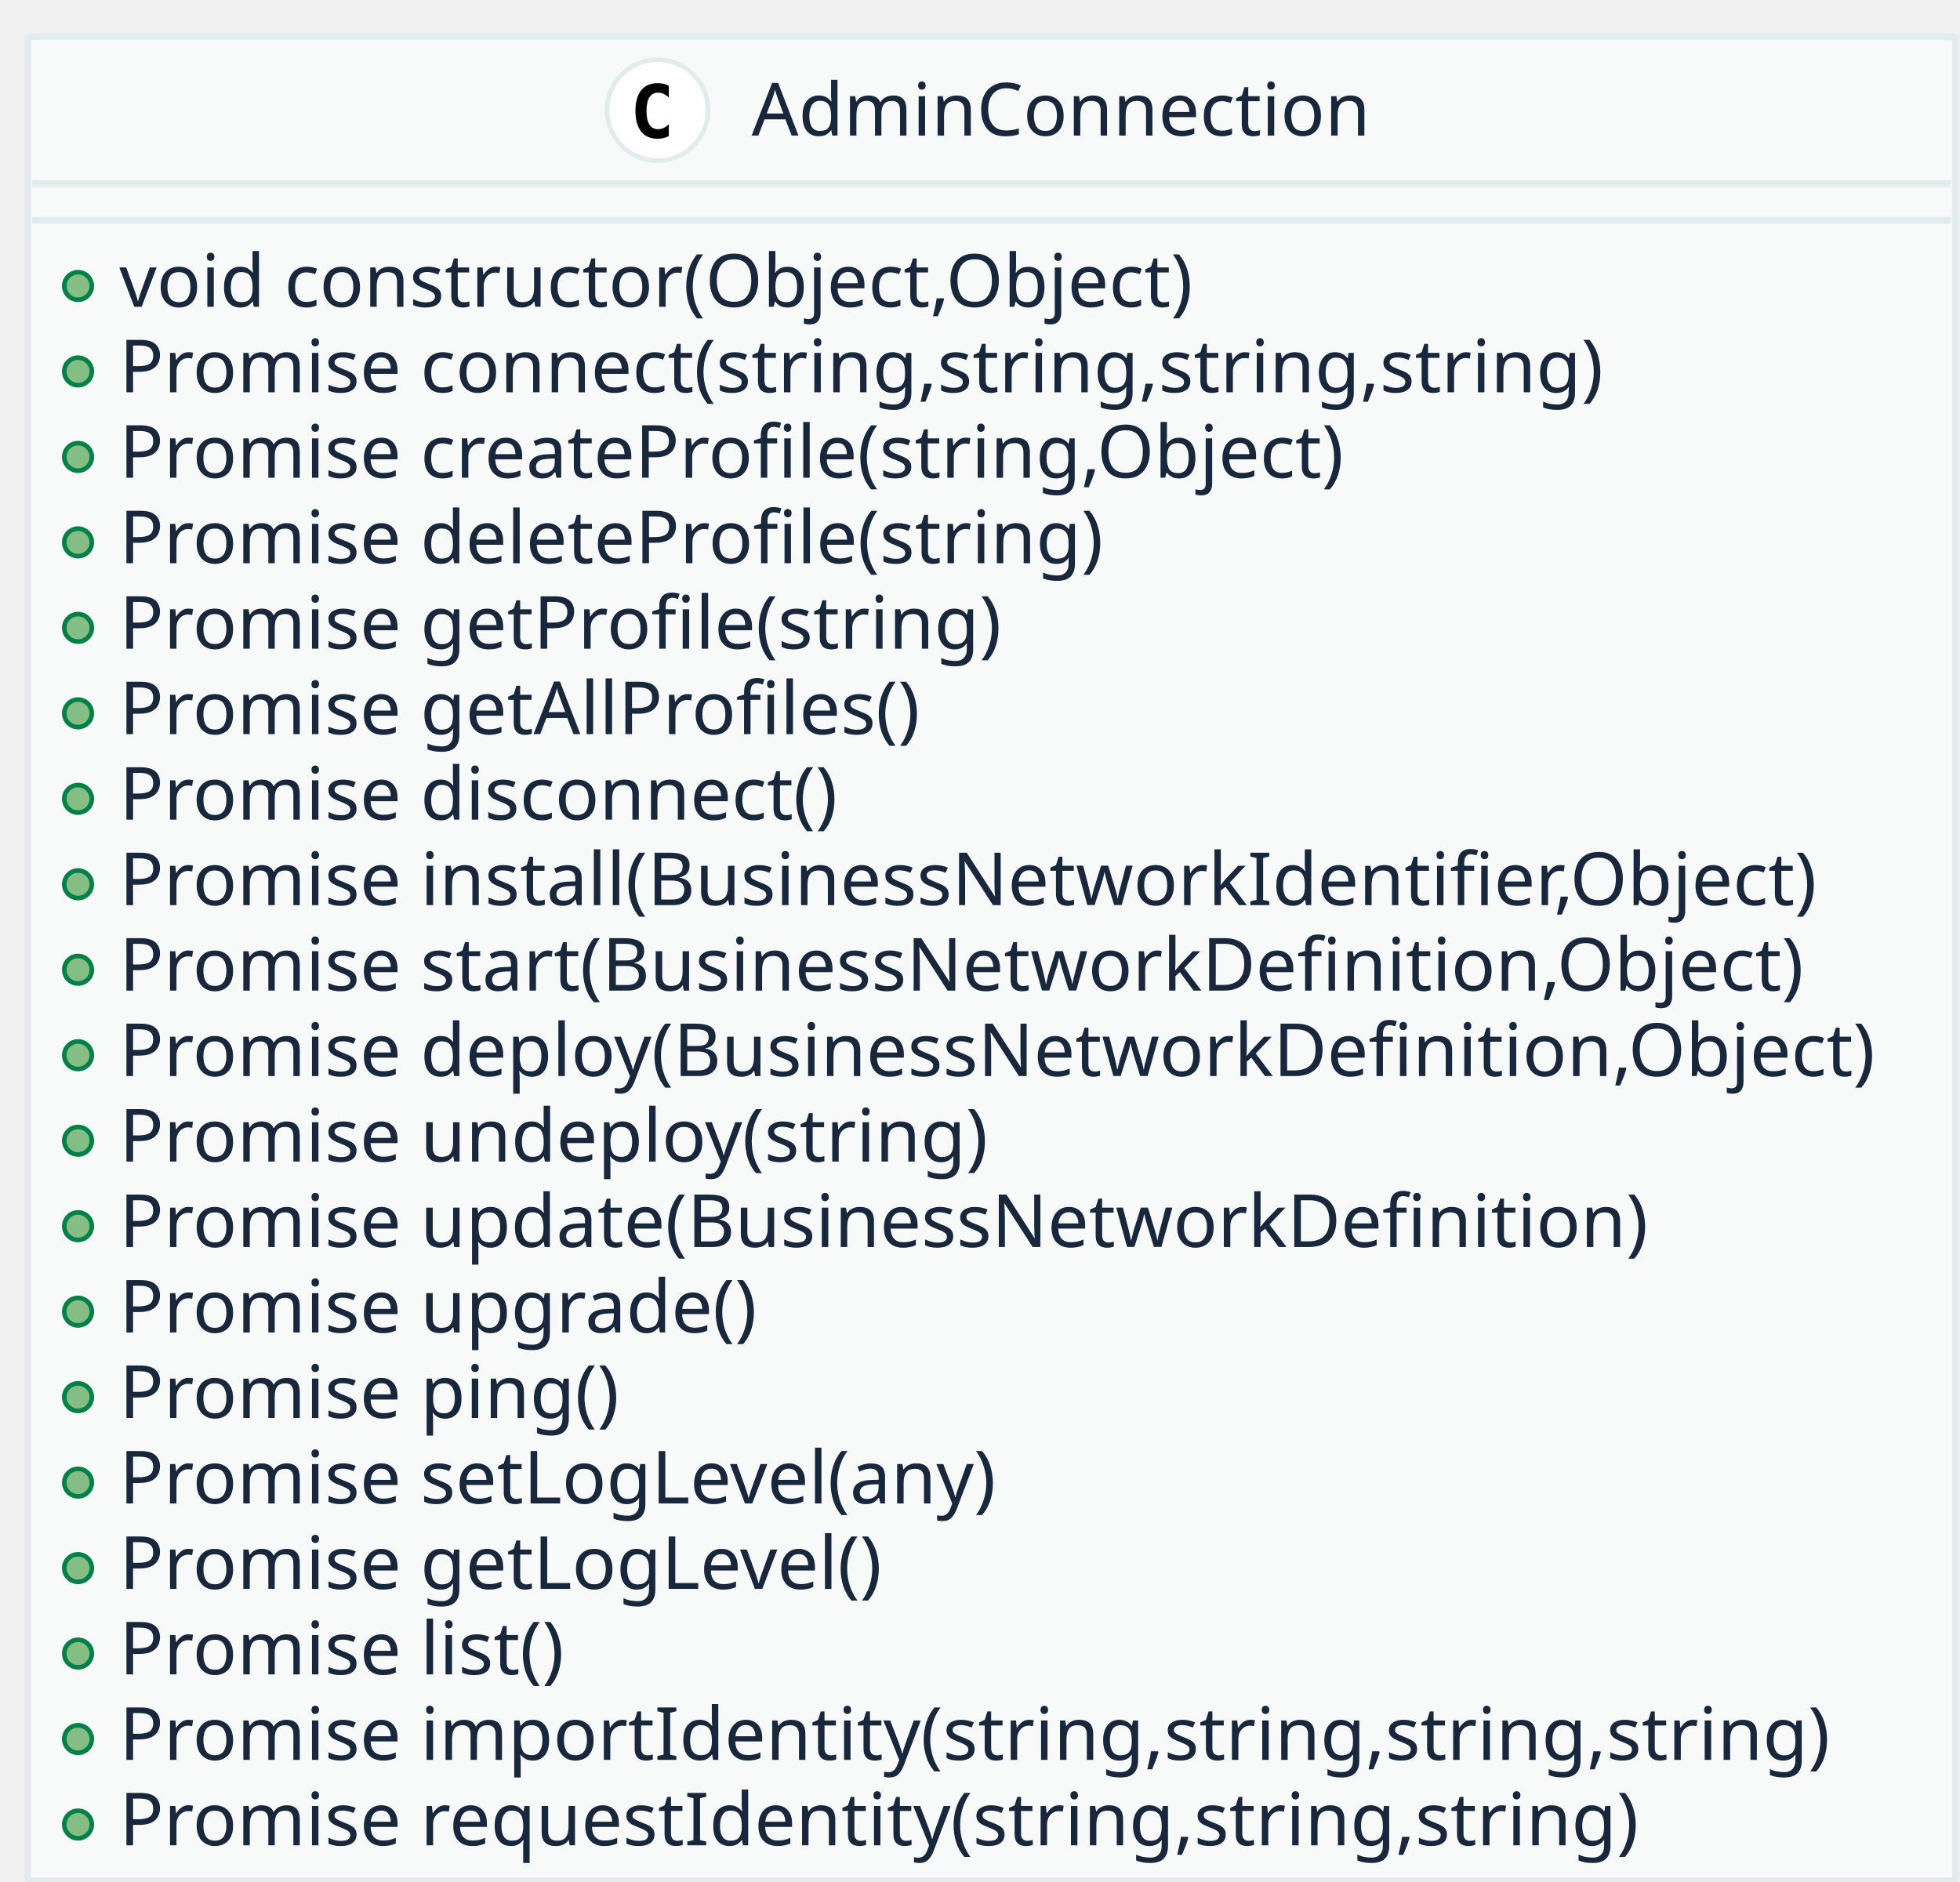
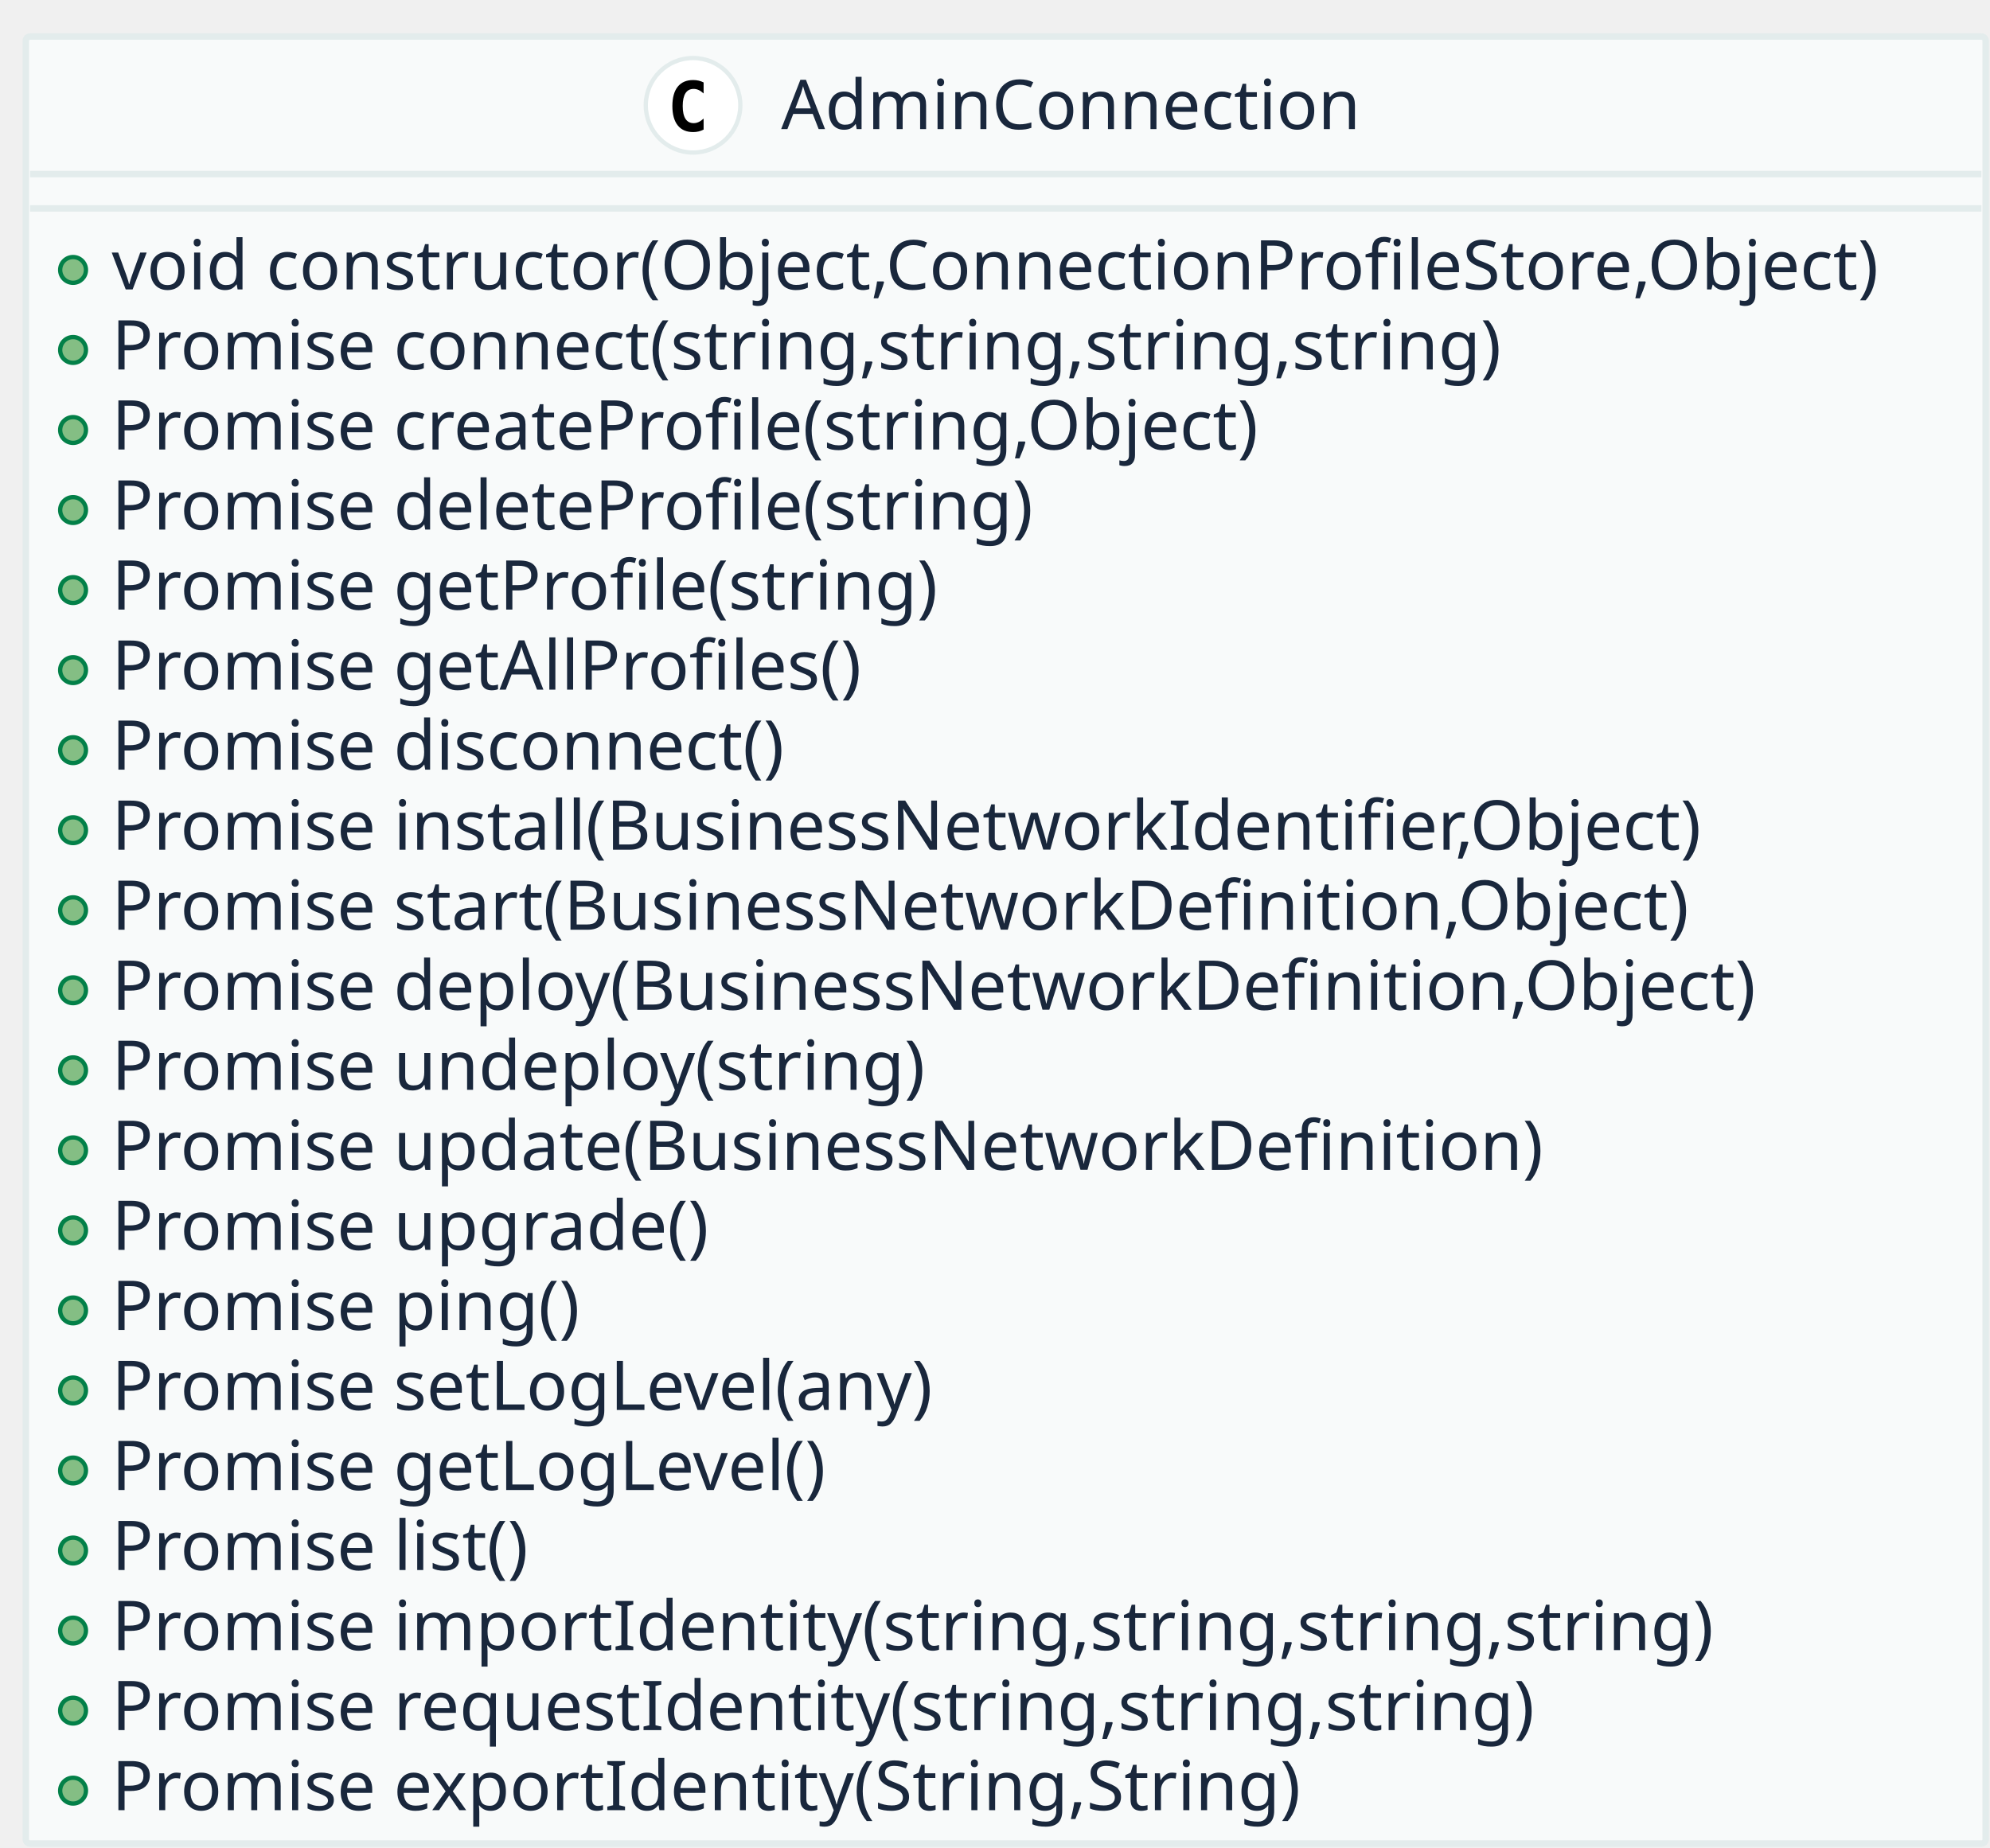
- <svg xmlns="http://www.w3.org/2000/svg" contentScriptType="application/ecmascript" contentStyleType="text/css" height="410px" preserveAspectRatio="none" style="width:427px;height:410px;" version="1.1" viewBox="0 0 427 410" width="427px" zoomAndPan="magnify">
+ <svg xmlns="http://www.w3.org/2000/svg" contentScriptType="application/ecmascript" contentStyleType="text/css" height="430px" preserveAspectRatio="none" style="width:463px;height:430px;" version="1.1" viewBox="0 0 463 430" width="463px" zoomAndPan="magnify">
  <defs />
  <g>
-     <rect fill="#F8FAFA" height="401.875" rx="1" ry="1" style="stroke: #E3ECEC; stroke-width: 1.5;" width="420" x="6" y="8" />
-     <ellipse cx="143.25" cy="24" fill="#FFFFFF" rx="11" ry="11" style="stroke: #E3ECEC; stroke-width: 1.0;" />
-     <path d="M145.703,29.656 Q145.156,29.938 144.555,30.086 Q143.953,30.234 143.281,30.234 Q140.922,30.234 139.68,28.672 Q138.438,27.109 138.438,24.172 Q138.438,21.234 139.68,19.68 Q140.922,18.125 143.281,18.125 Q143.953,18.125 144.562,18.266 Q145.172,18.406 145.703,18.688 L145.703,21.25 Q145.109,20.703 144.547,20.445 Q143.984,20.188 143.391,20.188 Q142.125,20.188 141.484,21.195 Q140.844,22.203 140.844,24.172 Q140.844,26.141 141.484,27.148 Q142.125,28.156 143.391,28.156 Q143.984,28.156 144.547,27.898 Q145.109,27.641 145.703,27.094 L145.703,29.656 Z " />
-     <text fill="#19273C" font-family="sans-serif" font-size="16" lengthAdjust="spacingAndGlyphs" textLength="137" x="163.75" y="29.539">AdminConnection</text>
-     <line style="stroke: #E3ECEC; stroke-width: 1.5;" x1="7" x2="425" y1="40" y2="40" />
-     <line style="stroke: #E3ECEC; stroke-width: 1.5;" x1="7" x2="425" y1="48" y2="48" />
-     <ellipse cx="17" cy="62.312" fill="#84BE84" rx="3" ry="3" style="stroke: #038048; stroke-width: 1.0;" />
-     <text fill="#19273C" font-family="sans-serif" font-size="16" lengthAdjust="spacingAndGlyphs" textLength="247" x="26" y="66.852">void constructor(Object,Object)</text>
-     <ellipse cx="17" cy="80.938" fill="#84BE84" rx="3" ry="3" style="stroke: #038048; stroke-width: 1.0;" />
-     <text fill="#19273C" font-family="sans-serif" font-size="16" lengthAdjust="spacingAndGlyphs" textLength="338" x="26" y="85.477">Promise connect(string,string,string,string)</text>
-     <ellipse cx="17" cy="99.562" fill="#84BE84" rx="3" ry="3" style="stroke: #038048; stroke-width: 1.0;" />
-     <text fill="#19273C" font-family="sans-serif" font-size="16" lengthAdjust="spacingAndGlyphs" textLength="277" x="26" y="104.102">Promise createProfile(string,Object)</text>
-     <ellipse cx="17" cy="118.188" fill="#84BE84" rx="3" ry="3" style="stroke: #038048; stroke-width: 1.0;" />
-     <text fill="#19273C" font-family="sans-serif" font-size="16" lengthAdjust="spacingAndGlyphs" textLength="219" x="26" y="122.727">Promise deleteProfile(string)</text>
-     <ellipse cx="17" cy="136.812" fill="#84BE84" rx="3" ry="3" style="stroke: #038048; stroke-width: 1.0;" />
-     <text fill="#19273C" font-family="sans-serif" font-size="16" lengthAdjust="spacingAndGlyphs" textLength="198" x="26" y="141.352">Promise getProfile(string)</text>
-     <ellipse cx="17" cy="155.438" fill="#84BE84" rx="3" ry="3" style="stroke: #038048; stroke-width: 1.0;" />
-     <text fill="#19273C" font-family="sans-serif" font-size="16" lengthAdjust="spacingAndGlyphs" textLength="179" x="26" y="159.977">Promise getAllProfiles()</text>
-     <ellipse cx="17" cy="174.062" fill="#84BE84" rx="3" ry="3" style="stroke: #038048; stroke-width: 1.0;" />
-     <text fill="#19273C" font-family="sans-serif" font-size="16" lengthAdjust="spacingAndGlyphs" textLength="165" x="26" y="178.602">Promise disconnect()</text>
-     <ellipse cx="17" cy="192.688" fill="#84BE84" rx="3" ry="3" style="stroke: #038048; stroke-width: 1.0;" />
-     <text fill="#19273C" font-family="sans-serif" font-size="16" lengthAdjust="spacingAndGlyphs" textLength="382" x="26" y="197.227">Promise install(BusinessNetworkIdentifier,Object)</text>
-     <ellipse cx="17" cy="211.312" fill="#84BE84" rx="3" ry="3" style="stroke: #038048; stroke-width: 1.0;" />
-     <text fill="#19273C" font-family="sans-serif" font-size="16" lengthAdjust="spacingAndGlyphs" textLength="380" x="26" y="215.852">Promise start(BusinessNetworkDefinition,Object)</text>
-     <ellipse cx="17" cy="229.938" fill="#84BE84" rx="3" ry="3" style="stroke: #038048; stroke-width: 1.0;" />
-     <text fill="#19273C" font-family="sans-serif" font-size="16" lengthAdjust="spacingAndGlyphs" textLength="394" x="26" y="234.477">Promise deploy(BusinessNetworkDefinition,Object)</text>
-     <ellipse cx="17" cy="248.562" fill="#84BE84" rx="3" ry="3" style="stroke: #038048; stroke-width: 1.0;" />
-     <text fill="#19273C" font-family="sans-serif" font-size="16" lengthAdjust="spacingAndGlyphs" textLength="196" x="26" y="253.102">Promise undeploy(string)</text>
-     <ellipse cx="17" cy="267.188" fill="#84BE84" rx="3" ry="3" style="stroke: #038048; stroke-width: 1.0;" />
-     <text fill="#19273C" font-family="sans-serif" font-size="16" lengthAdjust="spacingAndGlyphs" textLength="342" x="26" y="271.727">Promise update(BusinessNetworkDefinition)</text>
-     <ellipse cx="17" cy="285.812" fill="#84BE84" rx="3" ry="3" style="stroke: #038048; stroke-width: 1.0;" />
-     <text fill="#19273C" font-family="sans-serif" font-size="16" lengthAdjust="spacingAndGlyphs" textLength="145" x="26" y="290.352">Promise upgrade()</text>
-     <ellipse cx="17" cy="304.438" fill="#84BE84" rx="3" ry="3" style="stroke: #038048; stroke-width: 1.0;" />
-     <text fill="#19273C" font-family="sans-serif" font-size="16" lengthAdjust="spacingAndGlyphs" textLength="113" x="26" y="308.977">Promise ping()</text>
-     <ellipse cx="17" cy="323.062" fill="#84BE84" rx="3" ry="3" style="stroke: #038048; stroke-width: 1.0;" />
-     <text fill="#19273C" font-family="sans-serif" font-size="16" lengthAdjust="spacingAndGlyphs" textLength="200" x="26" y="327.602">Promise setLogLevel(any)</text>
-     <ellipse cx="17" cy="341.688" fill="#84BE84" rx="3" ry="3" style="stroke: #038048; stroke-width: 1.0;" />
-     <text fill="#19273C" font-family="sans-serif" font-size="16" lengthAdjust="spacingAndGlyphs" textLength="173" x="26" y="346.227">Promise getLogLevel()</text>
-     <ellipse cx="17" cy="360.312" fill="#84BE84" rx="3" ry="3" style="stroke: #038048; stroke-width: 1.0;" />
-     <text fill="#19273C" font-family="sans-serif" font-size="16" lengthAdjust="spacingAndGlyphs" textLength="101" x="26" y="364.852">Promise list()</text>
-     <ellipse cx="17" cy="378.938" fill="#84BE84" rx="3" ry="3" style="stroke: #038048; stroke-width: 1.0;" />
-     <text fill="#19273C" font-family="sans-serif" font-size="16" lengthAdjust="spacingAndGlyphs" textLength="384" x="26" y="383.477">Promise importIdentity(string,string,string,string)</text>
-     <ellipse cx="17" cy="397.562" fill="#84BE84" rx="3" ry="3" style="stroke: #038048; stroke-width: 1.0;" />
-     <text fill="#19273C" font-family="sans-serif" font-size="16" lengthAdjust="spacingAndGlyphs" textLength="343" x="26" y="402.102">Promise requestIdentity(string,string,string)</text>
+     <rect fill="#F8FAFA" height="420.5" rx="1" ry="1" style="stroke: #E3ECEC; stroke-width: 1.5;" width="456" x="6" y="8.5" />
+     <ellipse cx="161.25" cy="24.5" fill="#FFFFFF" rx="11" ry="11" style="stroke: #E3ECEC; stroke-width: 1.0;" />
+     <path d="M163.703,30.156 Q163.156,30.438 162.555,30.586 Q161.953,30.734 161.281,30.734 Q158.922,30.734 157.68,29.172 Q156.438,27.609 156.438,24.672 Q156.438,21.734 157.68,20.18 Q158.922,18.625 161.281,18.625 Q161.953,18.625 162.562,18.766 Q163.172,18.906 163.703,19.188 L163.703,21.75 Q163.109,21.203 162.547,20.945 Q161.984,20.688 161.391,20.688 Q160.125,20.688 159.484,21.695 Q158.844,22.703 158.844,24.672 Q158.844,26.641 159.484,27.648 Q160.125,28.656 161.391,28.656 Q161.984,28.656 162.547,28.398 Q163.109,28.141 163.703,27.594 L163.703,30.156 Z " />
+     <text fill="#19273C" font-family="sans-serif" font-size="16" lengthAdjust="spacingAndGlyphs" textLength="137" x="181.75" y="30.039">AdminConnection</text>
+     <line style="stroke: #E3ECEC; stroke-width: 1.5;" x1="7" x2="461" y1="40.5" y2="40.5" />
+     <line style="stroke: #E3ECEC; stroke-width: 1.5;" x1="7" x2="461" y1="48.5" y2="48.5" />
+     <ellipse cx="17" cy="62.812" fill="#84BE84" rx="3" ry="3" style="stroke: #038048; stroke-width: 1.0;" />
+     <text fill="#19273C" font-family="sans-serif" font-size="16" lengthAdjust="spacingAndGlyphs" textLength="430" x="26" y="67.352">void constructor(Object,ConnectionProfileStore,Object)</text>
+     <ellipse cx="17" cy="81.438" fill="#84BE84" rx="3" ry="3" style="stroke: #038048; stroke-width: 1.0;" />
+     <text fill="#19273C" font-family="sans-serif" font-size="16" lengthAdjust="spacingAndGlyphs" textLength="338" x="26" y="85.977">Promise connect(string,string,string,string)</text>
+     <ellipse cx="17" cy="100.062" fill="#84BE84" rx="3" ry="3" style="stroke: #038048; stroke-width: 1.0;" />
+     <text fill="#19273C" font-family="sans-serif" font-size="16" lengthAdjust="spacingAndGlyphs" textLength="277" x="26" y="104.602">Promise createProfile(string,Object)</text>
+     <ellipse cx="17" cy="118.688" fill="#84BE84" rx="3" ry="3" style="stroke: #038048; stroke-width: 1.0;" />
+     <text fill="#19273C" font-family="sans-serif" font-size="16" lengthAdjust="spacingAndGlyphs" textLength="219" x="26" y="123.227">Promise deleteProfile(string)</text>
+     <ellipse cx="17" cy="137.312" fill="#84BE84" rx="3" ry="3" style="stroke: #038048; stroke-width: 1.0;" />
+     <text fill="#19273C" font-family="sans-serif" font-size="16" lengthAdjust="spacingAndGlyphs" textLength="198" x="26" y="141.852">Promise getProfile(string)</text>
+     <ellipse cx="17" cy="155.938" fill="#84BE84" rx="3" ry="3" style="stroke: #038048; stroke-width: 1.0;" />
+     <text fill="#19273C" font-family="sans-serif" font-size="16" lengthAdjust="spacingAndGlyphs" textLength="179" x="26" y="160.477">Promise getAllProfiles()</text>
+     <ellipse cx="17" cy="174.562" fill="#84BE84" rx="3" ry="3" style="stroke: #038048; stroke-width: 1.0;" />
+     <text fill="#19273C" font-family="sans-serif" font-size="16" lengthAdjust="spacingAndGlyphs" textLength="165" x="26" y="179.102">Promise disconnect()</text>
+     <ellipse cx="17" cy="193.188" fill="#84BE84" rx="3" ry="3" style="stroke: #038048; stroke-width: 1.0;" />
+     <text fill="#19273C" font-family="sans-serif" font-size="16" lengthAdjust="spacingAndGlyphs" textLength="382" x="26" y="197.727">Promise install(BusinessNetworkIdentifier,Object)</text>
+     <ellipse cx="17" cy="211.812" fill="#84BE84" rx="3" ry="3" style="stroke: #038048; stroke-width: 1.0;" />
+     <text fill="#19273C" font-family="sans-serif" font-size="16" lengthAdjust="spacingAndGlyphs" textLength="380" x="26" y="216.352">Promise start(BusinessNetworkDefinition,Object)</text>
+     <ellipse cx="17" cy="230.438" fill="#84BE84" rx="3" ry="3" style="stroke: #038048; stroke-width: 1.0;" />
+     <text fill="#19273C" font-family="sans-serif" font-size="16" lengthAdjust="spacingAndGlyphs" textLength="394" x="26" y="234.977">Promise deploy(BusinessNetworkDefinition,Object)</text>
+     <ellipse cx="17" cy="249.062" fill="#84BE84" rx="3" ry="3" style="stroke: #038048; stroke-width: 1.0;" />
+     <text fill="#19273C" font-family="sans-serif" font-size="16" lengthAdjust="spacingAndGlyphs" textLength="196" x="26" y="253.602">Promise undeploy(string)</text>
+     <ellipse cx="17" cy="267.688" fill="#84BE84" rx="3" ry="3" style="stroke: #038048; stroke-width: 1.0;" />
+     <text fill="#19273C" font-family="sans-serif" font-size="16" lengthAdjust="spacingAndGlyphs" textLength="342" x="26" y="272.227">Promise update(BusinessNetworkDefinition)</text>
+     <ellipse cx="17" cy="286.312" fill="#84BE84" rx="3" ry="3" style="stroke: #038048; stroke-width: 1.0;" />
+     <text fill="#19273C" font-family="sans-serif" font-size="16" lengthAdjust="spacingAndGlyphs" textLength="145" x="26" y="290.852">Promise upgrade()</text>
+     <ellipse cx="17" cy="304.938" fill="#84BE84" rx="3" ry="3" style="stroke: #038048; stroke-width: 1.0;" />
+     <text fill="#19273C" font-family="sans-serif" font-size="16" lengthAdjust="spacingAndGlyphs" textLength="113" x="26" y="309.477">Promise ping()</text>
+     <ellipse cx="17" cy="323.562" fill="#84BE84" rx="3" ry="3" style="stroke: #038048; stroke-width: 1.0;" />
+     <text fill="#19273C" font-family="sans-serif" font-size="16" lengthAdjust="spacingAndGlyphs" textLength="200" x="26" y="328.102">Promise setLogLevel(any)</text>
+     <ellipse cx="17" cy="342.188" fill="#84BE84" rx="3" ry="3" style="stroke: #038048; stroke-width: 1.0;" />
+     <text fill="#19273C" font-family="sans-serif" font-size="16" lengthAdjust="spacingAndGlyphs" textLength="173" x="26" y="346.727">Promise getLogLevel()</text>
+     <ellipse cx="17" cy="360.812" fill="#84BE84" rx="3" ry="3" style="stroke: #038048; stroke-width: 1.0;" />
+     <text fill="#19273C" font-family="sans-serif" font-size="16" lengthAdjust="spacingAndGlyphs" textLength="101" x="26" y="365.352">Promise list()</text>
+     <ellipse cx="17" cy="379.438" fill="#84BE84" rx="3" ry="3" style="stroke: #038048; stroke-width: 1.0;" />
+     <text fill="#19273C" font-family="sans-serif" font-size="16" lengthAdjust="spacingAndGlyphs" textLength="384" x="26" y="383.977">Promise importIdentity(string,string,string,string)</text>
+     <ellipse cx="17" cy="398.062" fill="#84BE84" rx="3" ry="3" style="stroke: #038048; stroke-width: 1.0;" />
+     <text fill="#19273C" font-family="sans-serif" font-size="16" lengthAdjust="spacingAndGlyphs" textLength="343" x="26" y="402.602">Promise requestIdentity(string,string,string)</text>
+     <ellipse cx="17" cy="416.688" fill="#84BE84" rx="3" ry="3" style="stroke: #038048; stroke-width: 1.0;" />
+     <text fill="#19273C" font-family="sans-serif" font-size="16" lengthAdjust="spacingAndGlyphs" textLength="287" x="26" y="421.227">Promise exportIdentity(String,String)</text>
  </g>
</svg>
